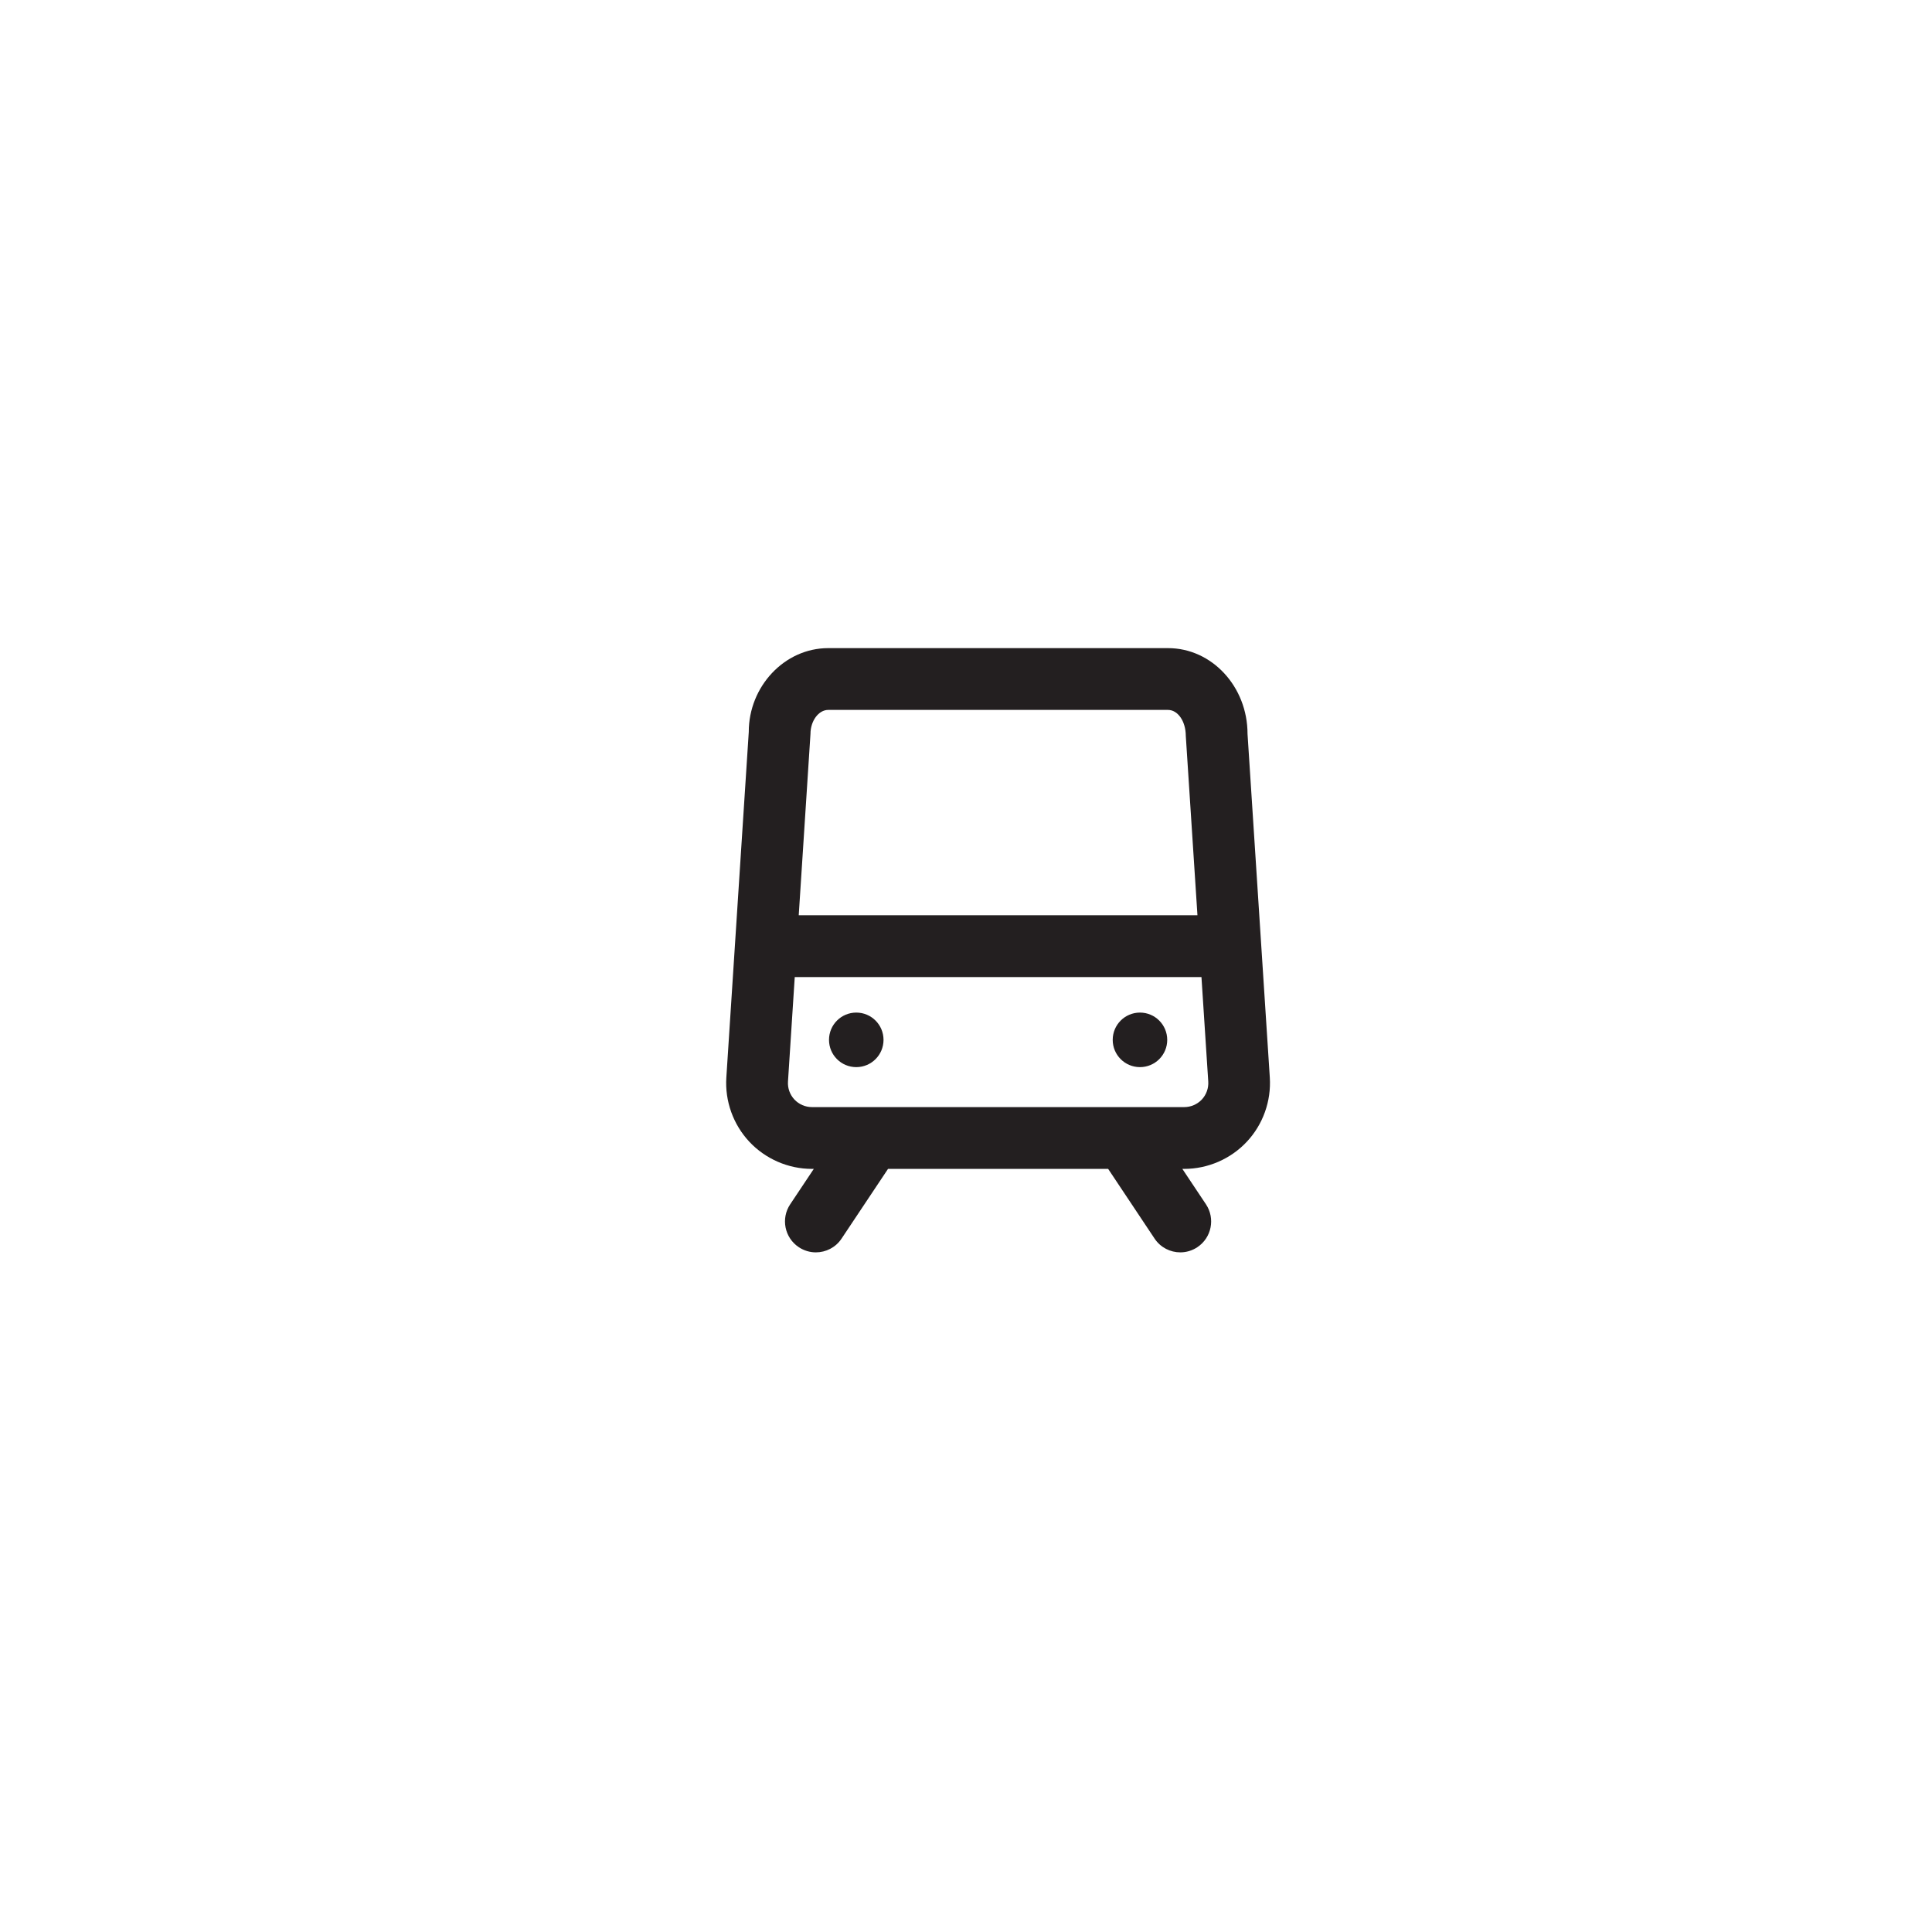
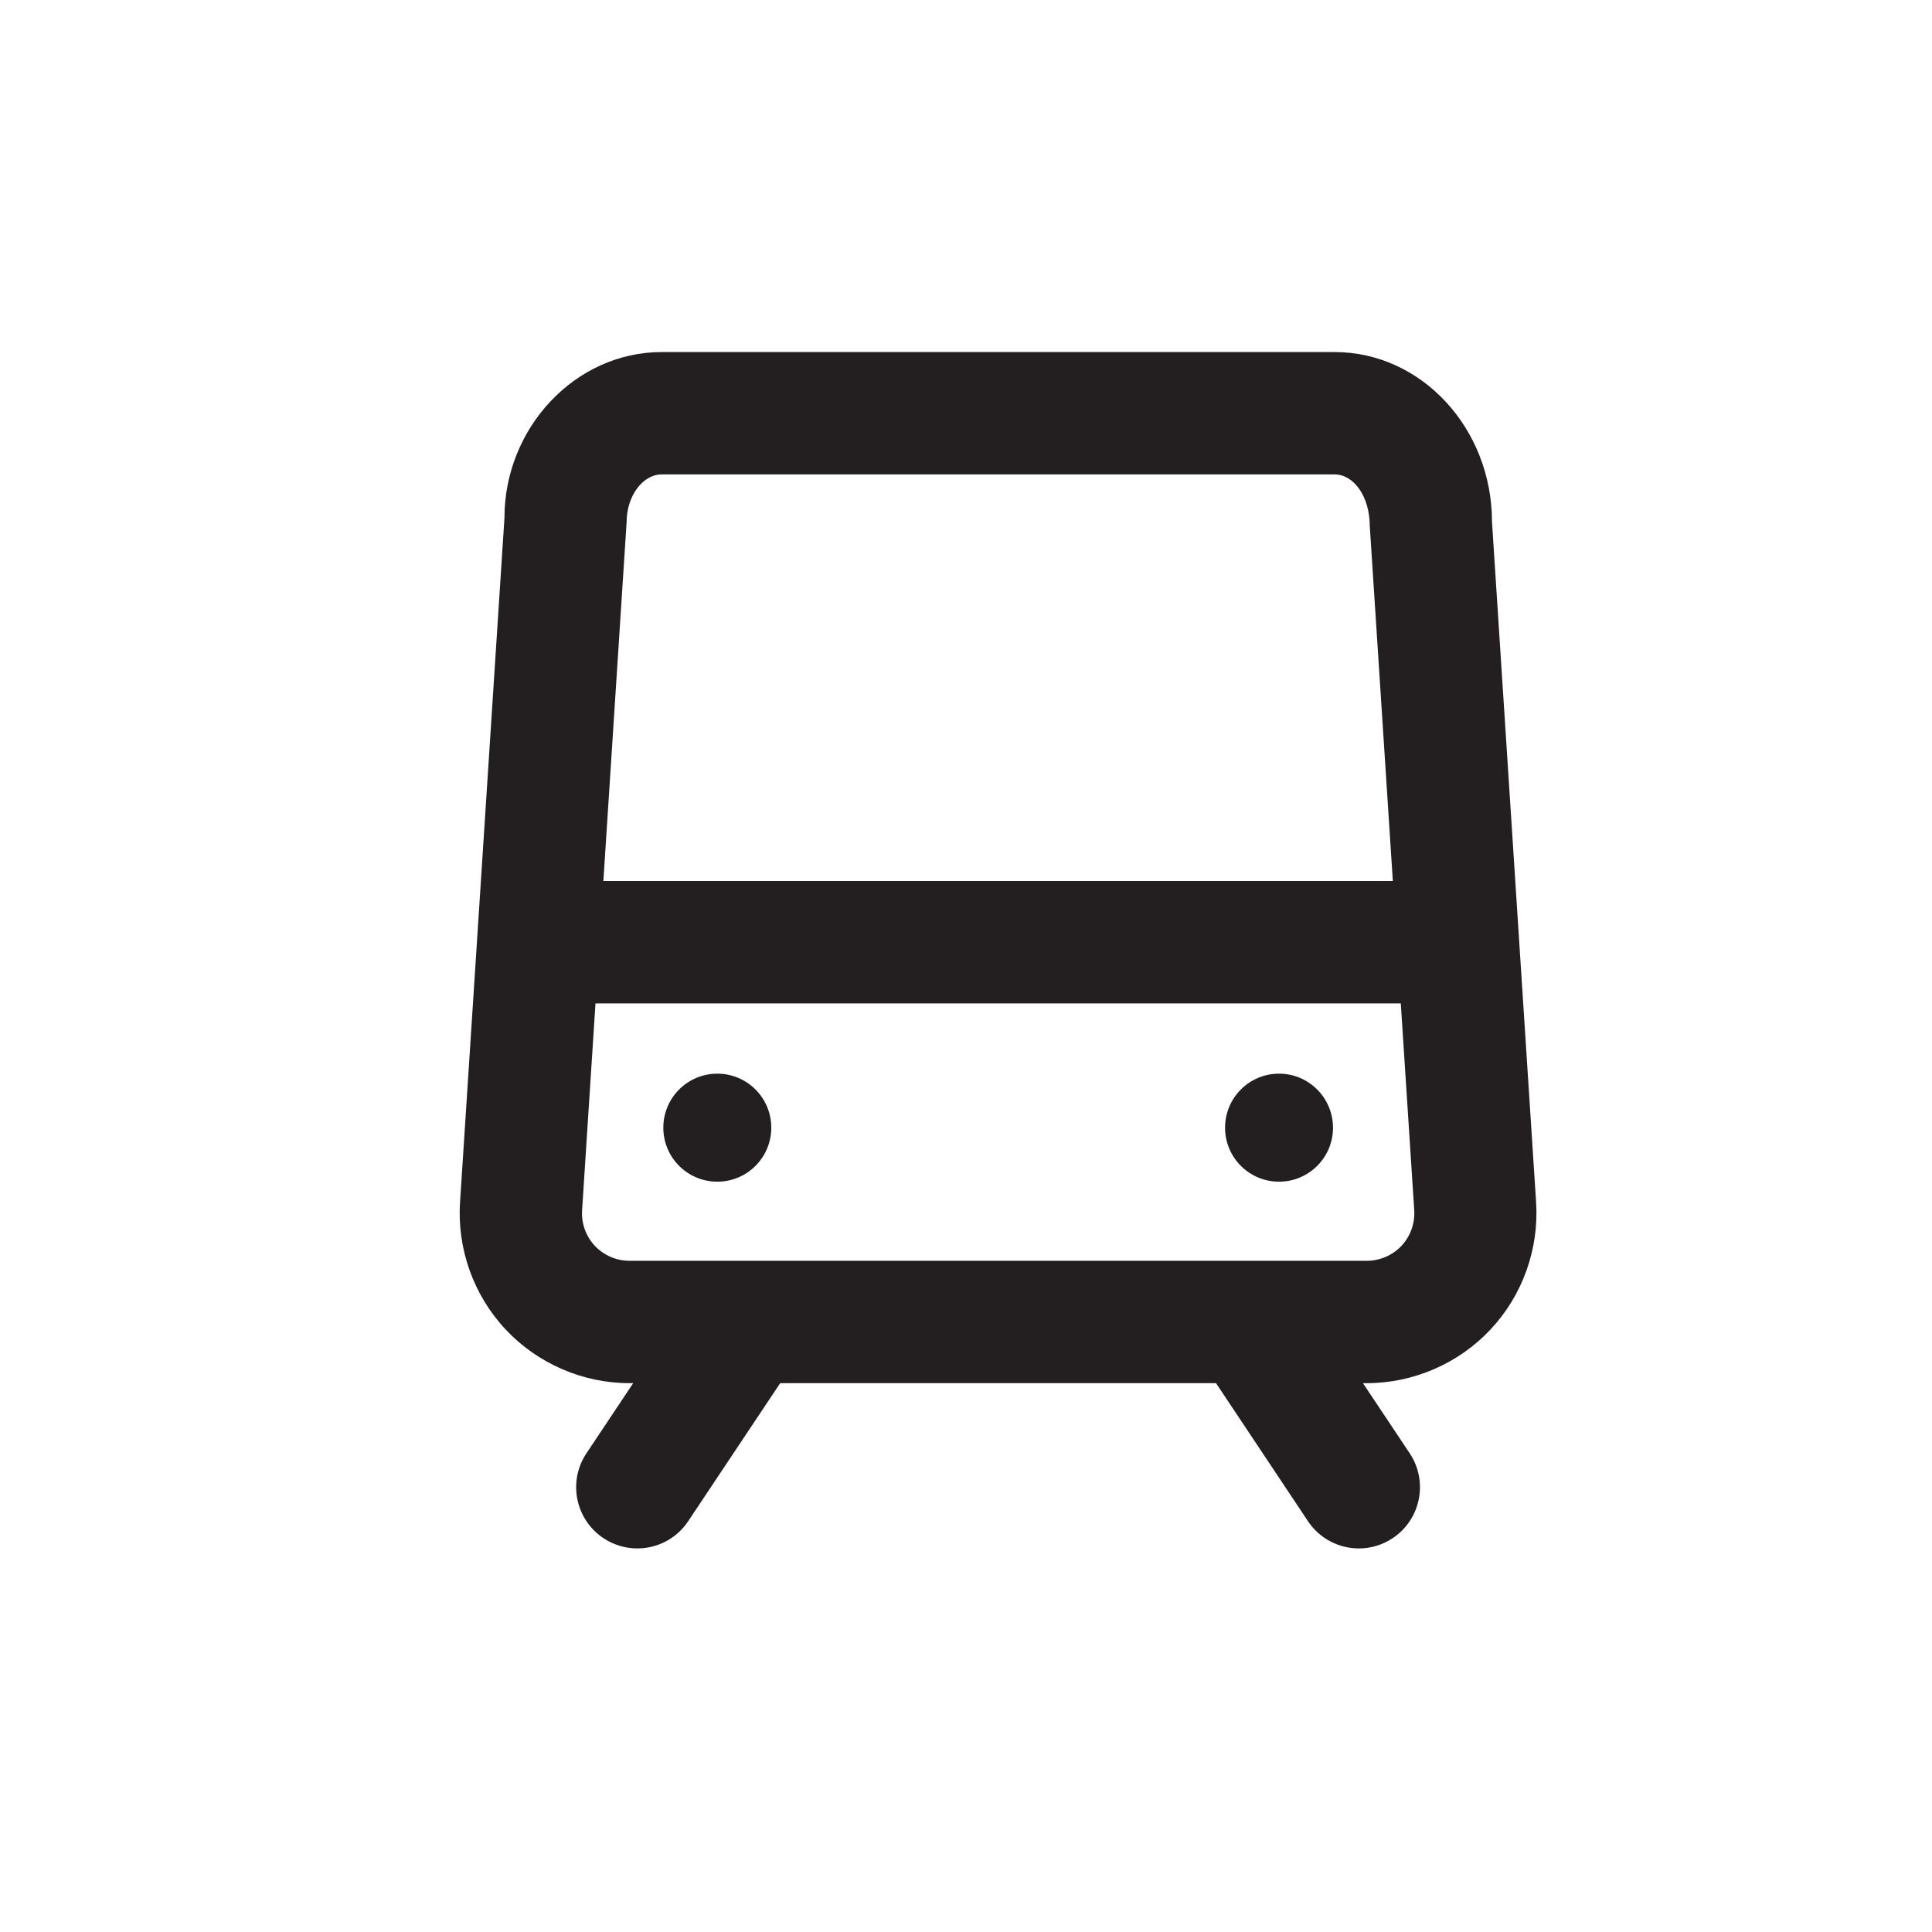
- <svg xmlns="http://www.w3.org/2000/svg" version="1.1" x="0px" y="0px" viewBox="0 0 64 64" style="enable-background:new 0 0 64 64;" xml:space="preserve">
-   <g id="tram">
-     <g>
-       <path id="XMLID_664_" style="fill:#231F20;" d="M41.326,24.312c0-1.568-1.182-2.842-2.634-2.842H27.435    c-1.452,0-2.633,1.275-2.631,2.776l-0.743,11.448c-0.051,0.781,0.227,1.557,0.762,2.128c0.535,0.571,1.291,0.899,2.073,0.899    h0.062l-0.782,1.173c-0.314,0.47-0.187,1.106,0.284,1.42c0.174,0.116,0.372,0.172,0.566,0.172c0.331,0,0.656-0.16,0.852-0.456    l1.539-2.309h7.292l1.538,2.309c0.197,0.296,0.522,0.456,0.852,0.456c0.195,0,0.392-0.056,0.566-0.172    c0.471-0.314,0.597-0.95,0.284-1.42l-0.782-1.173h0.062c0.782,0,1.539-0.328,2.073-0.899c0.535-0.57,0.812-1.345,0.762-2.127    v-0.001L41.326,24.312z M27.435,23.517h11.257c0.319,0,0.587,0.364,0.589,0.861l0.386,5.941H26.459l0.389-6.007    C26.848,23.881,27.117,23.517,27.435,23.517z M39.812,36.423c-0.15,0.159-0.362,0.251-0.581,0.251H26.896    c-0.219,0-0.431-0.092-0.58-0.251c-0.15-0.16-0.228-0.377-0.213-0.596l0.224-3.46H39.8l0.225,3.46    C40.039,36.047,39.961,36.264,39.812,36.423z" />
-       <path id="XMLID_662_" style="fill:#231F20;" d="M28.365,33.543c-0.499,0-0.903,0.404-0.903,0.904c0,0.499,0.404,0.903,0.903,0.903    s0.903-0.404,0.903-0.903C29.268,33.947,28.864,33.543,28.365,33.543z" />
-       <path id="XMLID_660_" style="fill:#231F20;" d="M37.763,33.543c-0.499,0-0.903,0.404-0.903,0.904c0,0.499,0.404,0.903,0.903,0.903    c0.499,0,0.903-0.404,0.903-0.903C38.665,33.947,38.261,33.543,37.763,33.543z" />
+ <svg xmlns="http://www.w3.org/2000/svg" version="1.1" x="0px" y="0px" viewBox="0 0 64 64" style="enable-background:new 0 0 64 64;" xml:space="preserve" id="svg3717">
+   <defs id="defs3721" />
+   <g id="tram" transform="matrix(1.98,0,0,1.98,-32.40115,-30.84844)">
+     <g id="g3713">
+       <path id="XMLID_664_" style="fill:#231f20" d="m 41.326,24.312 c 0,-1.568 -1.182,-2.842 -2.634,-2.842 H 27.435 c -1.452,0 -2.633,1.275 -2.631,2.776 l -0.743,11.448 c -0.051,0.781 0.227,1.557 0.762,2.128 0.535,0.571 1.291,0.899 2.073,0.899 h 0.062 l -0.782,1.173 c -0.314,0.47 -0.187,1.106 0.284,1.42 0.174,0.116 0.372,0.172 0.566,0.172 0.331,0 0.656,-0.16 0.852,-0.456 l 1.539,-2.309 h 7.292 l 1.538,2.309 c 0.197,0.296 0.522,0.456 0.852,0.456 0.195,0 0.392,-0.056 0.566,-0.172 0.471,-0.314 0.597,-0.95 0.284,-1.42 l -0.782,-1.173 h 0.062 c 0.782,0 1.539,-0.328 2.073,-0.899 0.535,-0.57 0.812,-1.345 0.762,-2.127 V 35.694 Z M 27.435,23.517 h 11.257 c 0.319,0 0.587,0.364 0.589,0.861 l 0.386,5.941 H 26.459 l 0.389,-6.007 c 0,-0.431 0.269,-0.795 0.587,-0.795 z m 12.377,12.906 c -0.15,0.159 -0.362,0.251 -0.581,0.251 H 26.896 c -0.219,0 -0.431,-0.092 -0.58,-0.251 -0.15,-0.16 -0.228,-0.377 -0.213,-0.596 l 0.224,-3.46 H 39.8 l 0.225,3.46 c 0.014,0.22 -0.064,0.437 -0.213,0.596 z" />
+       <path id="XMLID_662_" style="fill:#231f20" d="m 28.365,33.543 c -0.499,0 -0.903,0.404 -0.903,0.904 0,0.499 0.404,0.903 0.903,0.903 0.499,0 0.903,-0.404 0.903,-0.903 0,-0.5 -0.404,-0.904 -0.903,-0.904 z" />
+       <path id="XMLID_660_" style="fill:#231f20" d="m 37.763,33.543 c -0.499,0 -0.903,0.404 -0.903,0.904 0,0.499 0.404,0.903 0.903,0.903 0.499,0 0.903,-0.404 0.903,-0.903 -10e-4,-0.5 -0.405,-0.904 -0.903,-0.904 z" />
    </g>
  </g>
-   <g id="Layer_1">
- </g>
+   <g id="Layer_1" />
</svg>
